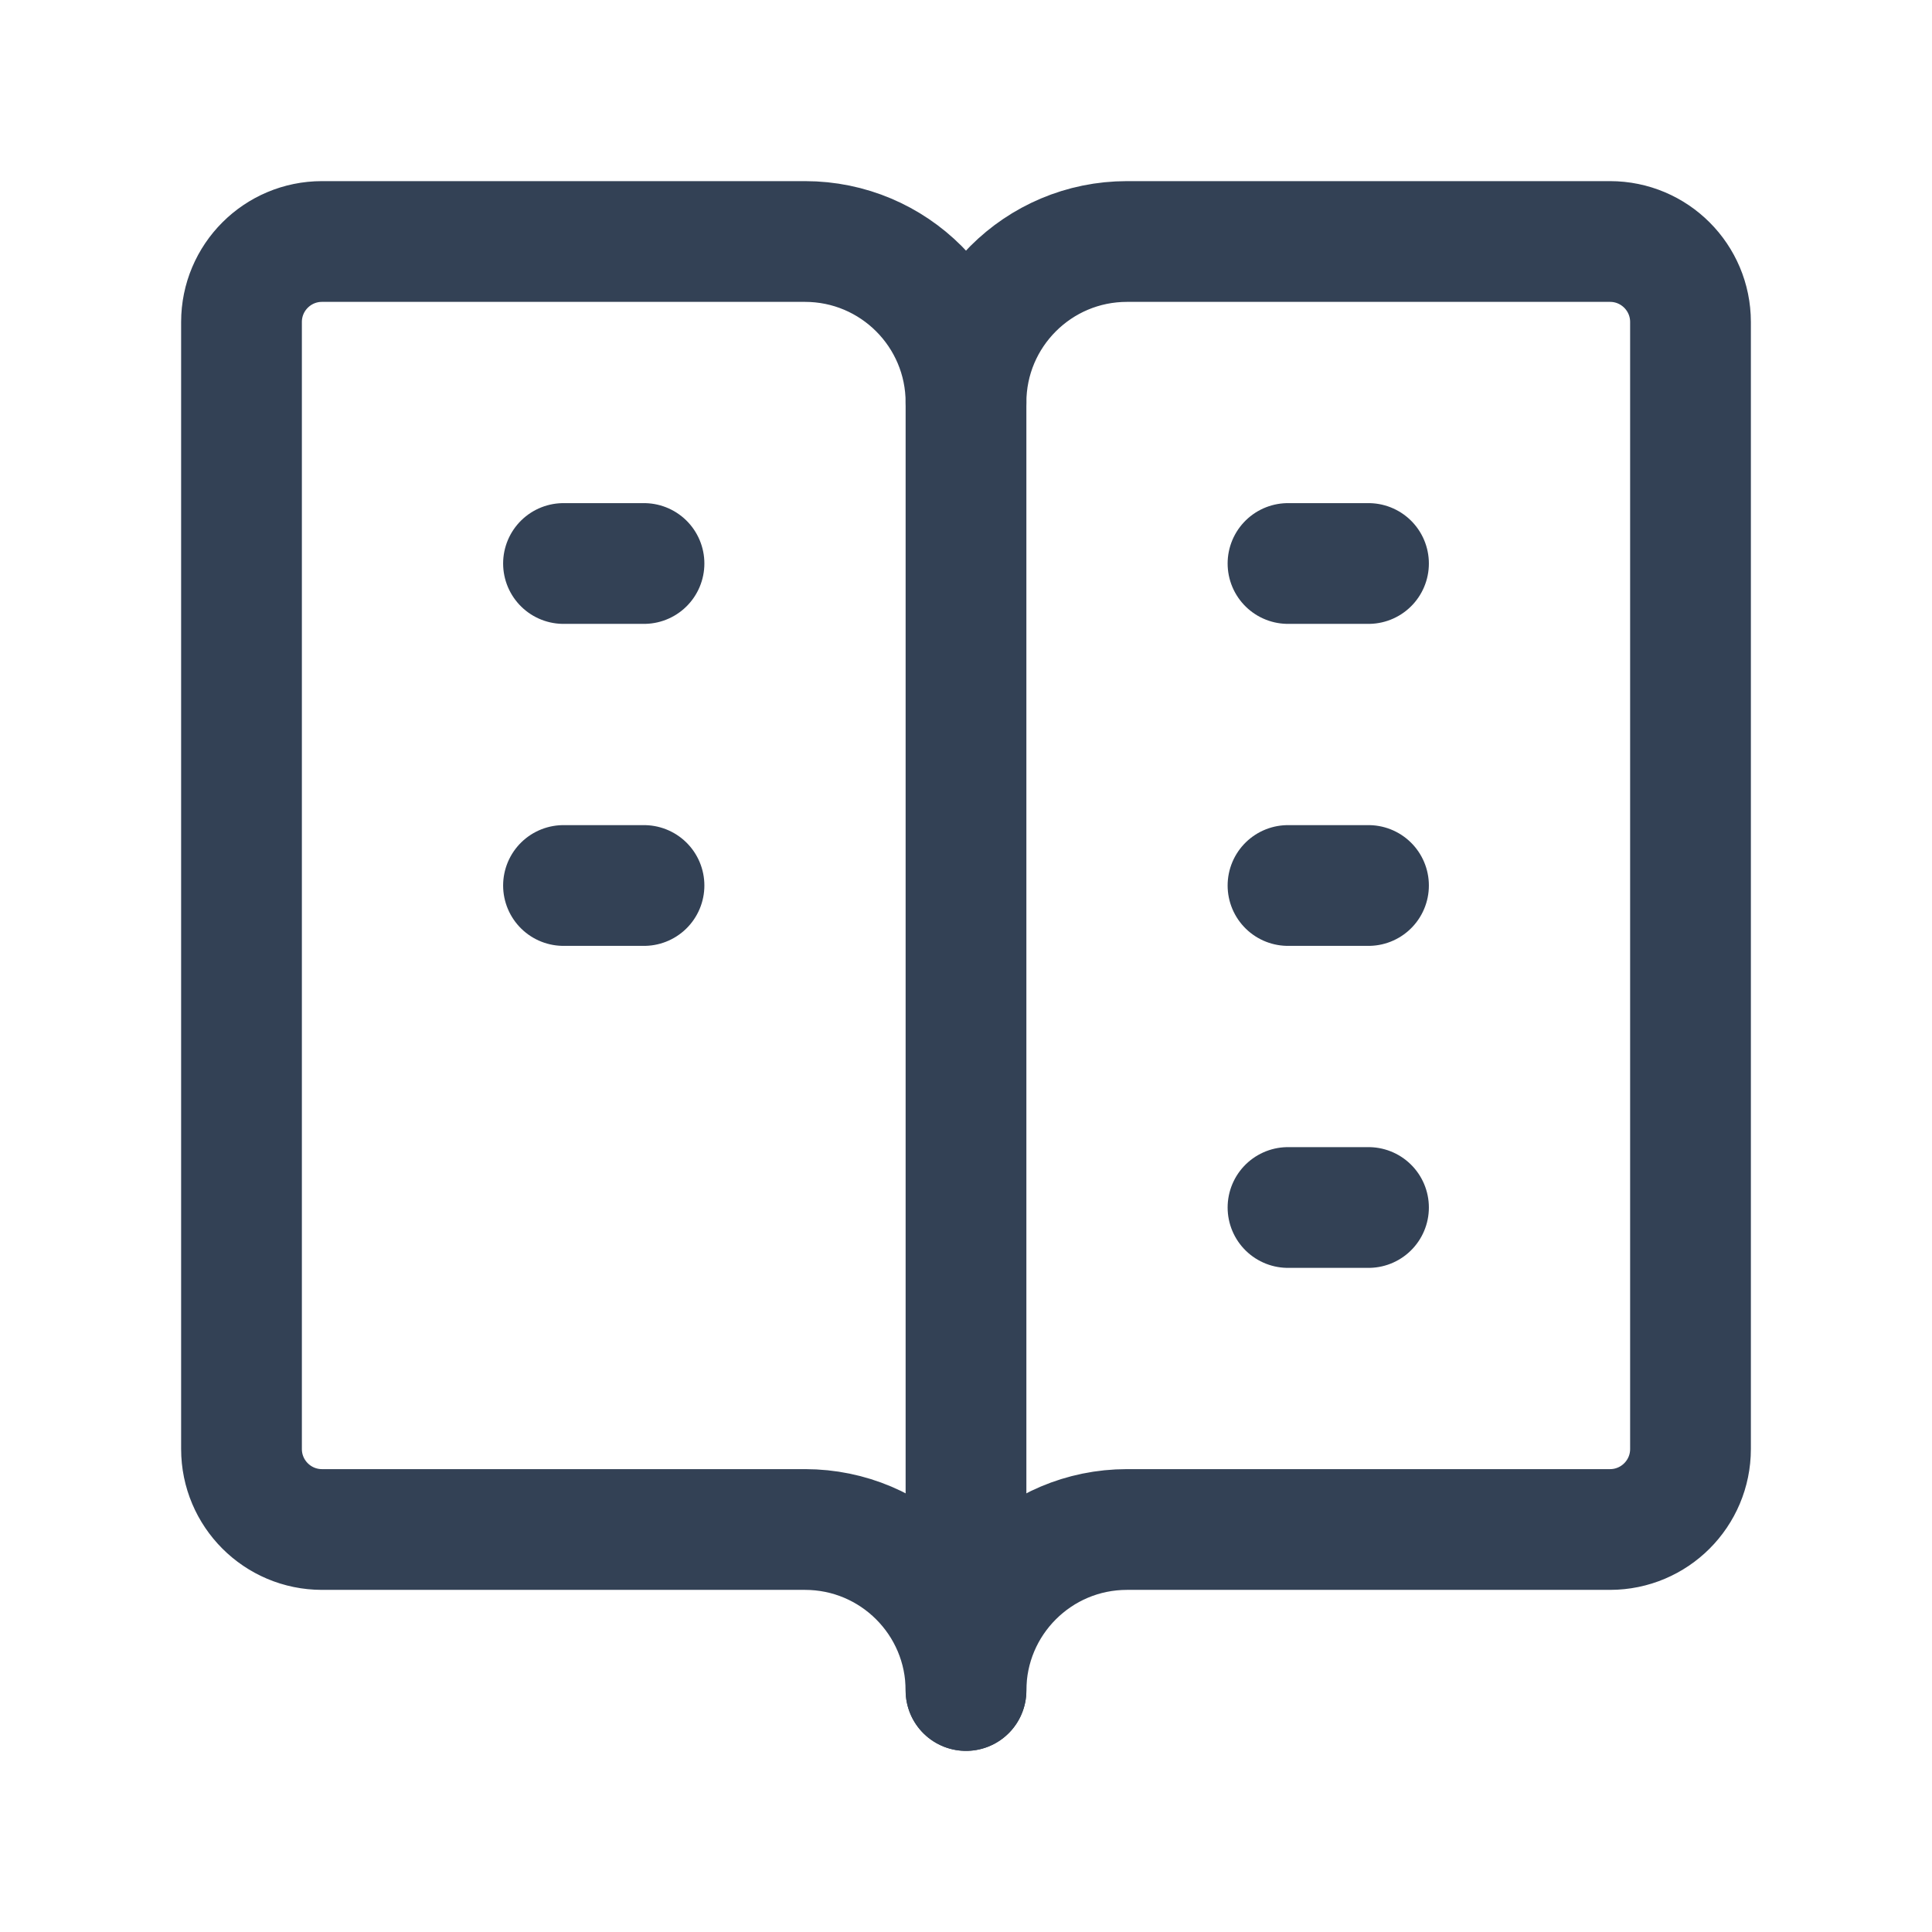
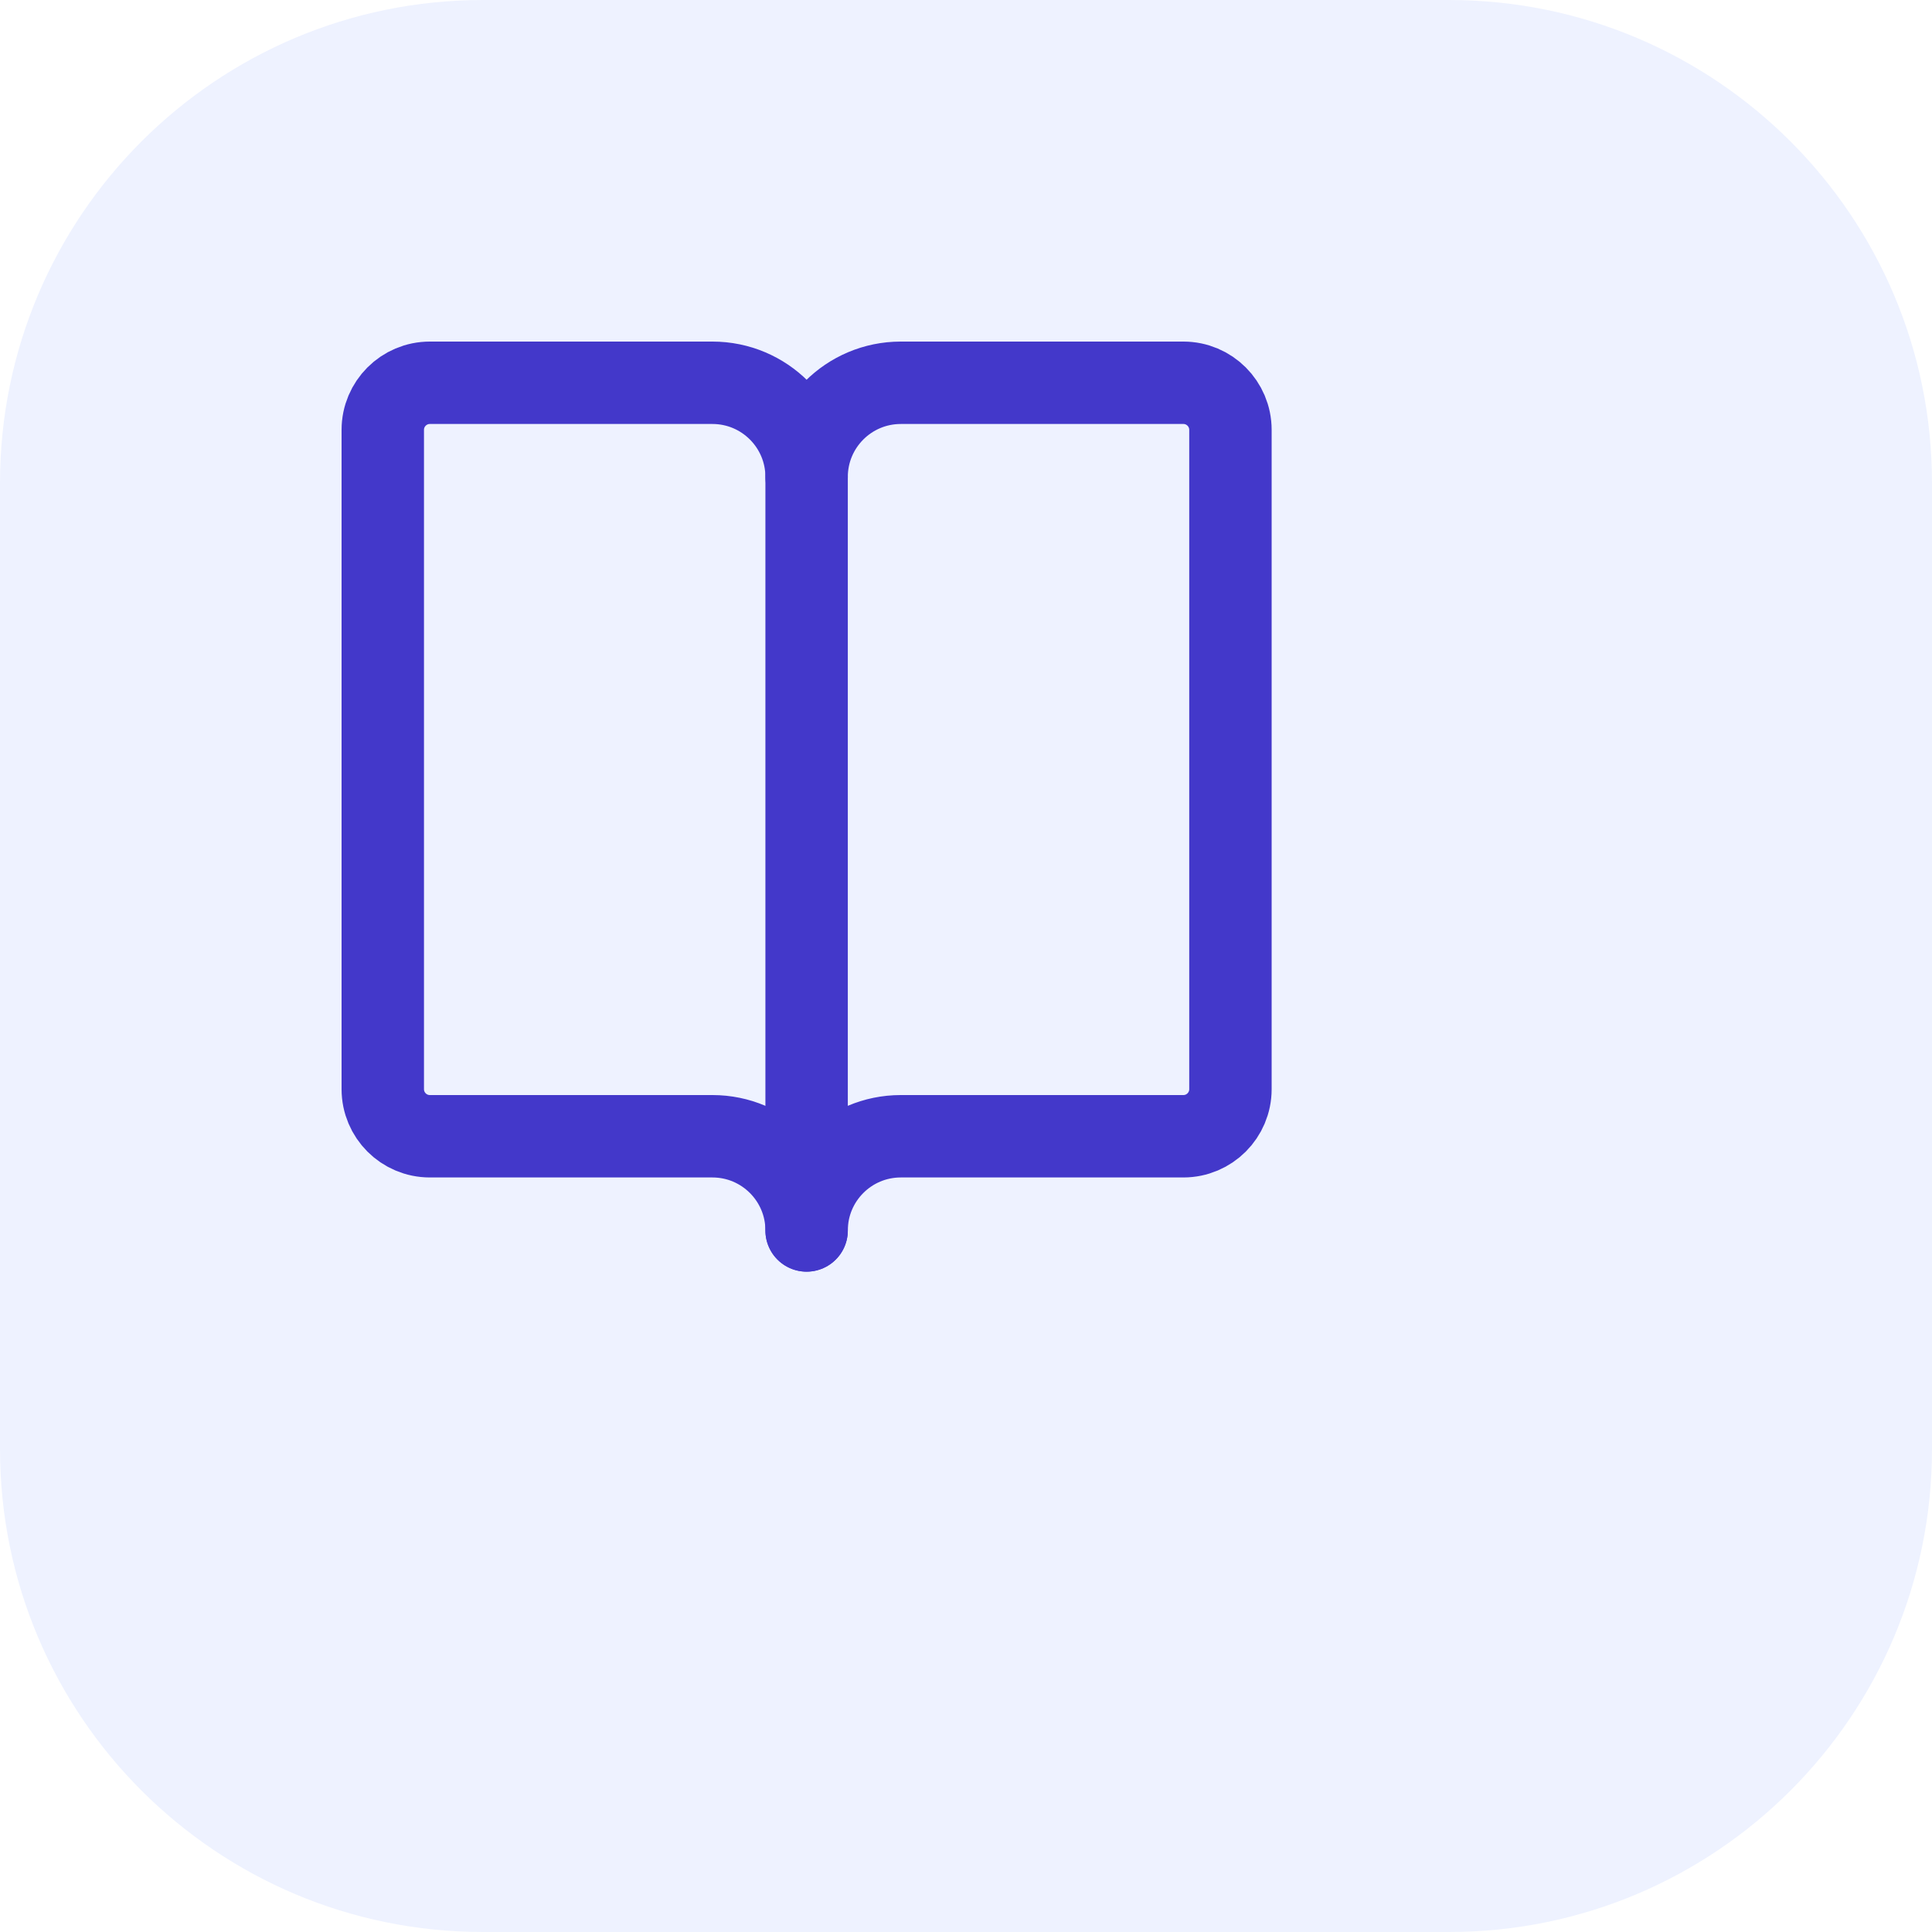
- <svg xmlns="http://www.w3.org/2000/svg" viewBox="0 0 24 24" fill="none" stroke="#334155" stroke-width="1.5" stroke-linecap="round" stroke-linejoin="round" aria-hidden="true">
-   <path d="M10 19h-6a1 1 0 0 1 -1 -1v-14a1 1 0 0 1 1 -1h6a2 2 0 0 1 2 2a2 2 0 0 1 2 -2h6a1 1 0 0 1 1 1v14a1 1 0 0 1 -1 1h-6a2 2 0 0 0 -2 2a2 2 0 0 0 -2 -2" />
-   <path d="M12 5v16" />
-   <path d="M7 7h1" />
-   <path d="M7 11h1" />
-   <path d="M16 7h1" />
-   <path d="M16 11h1" />
-   <path d="M16 15h1" />
+ <svg xmlns="http://www.w3.org/2000/svg" viewBox="0 0 32 32" aria-hidden="true">
+   <rect width="32" height="32" rx="8" fill="#EEF2FF" />
+   <g transform="translate(4,4) scale(0.78)" fill="none" stroke="#4338CA" stroke-width="1.75" stroke-linecap="round" stroke-linejoin="round">
+     <path d="M10 19h-6a1 1 0 0 1 -1 -1v-14a1 1 0 0 1 1 -1h6a2 2 0 0 1 2 2a2 2 0 0 1 2 -2h6a1 1 0 0 1 1 1v14a1 1 0 0 1 -1 1h-6a2 2 0 0 0 -2 2a2 2 0 0 0 -2 -2" />
+     <path d="M12 5v16" />
+   </g>
</svg>
